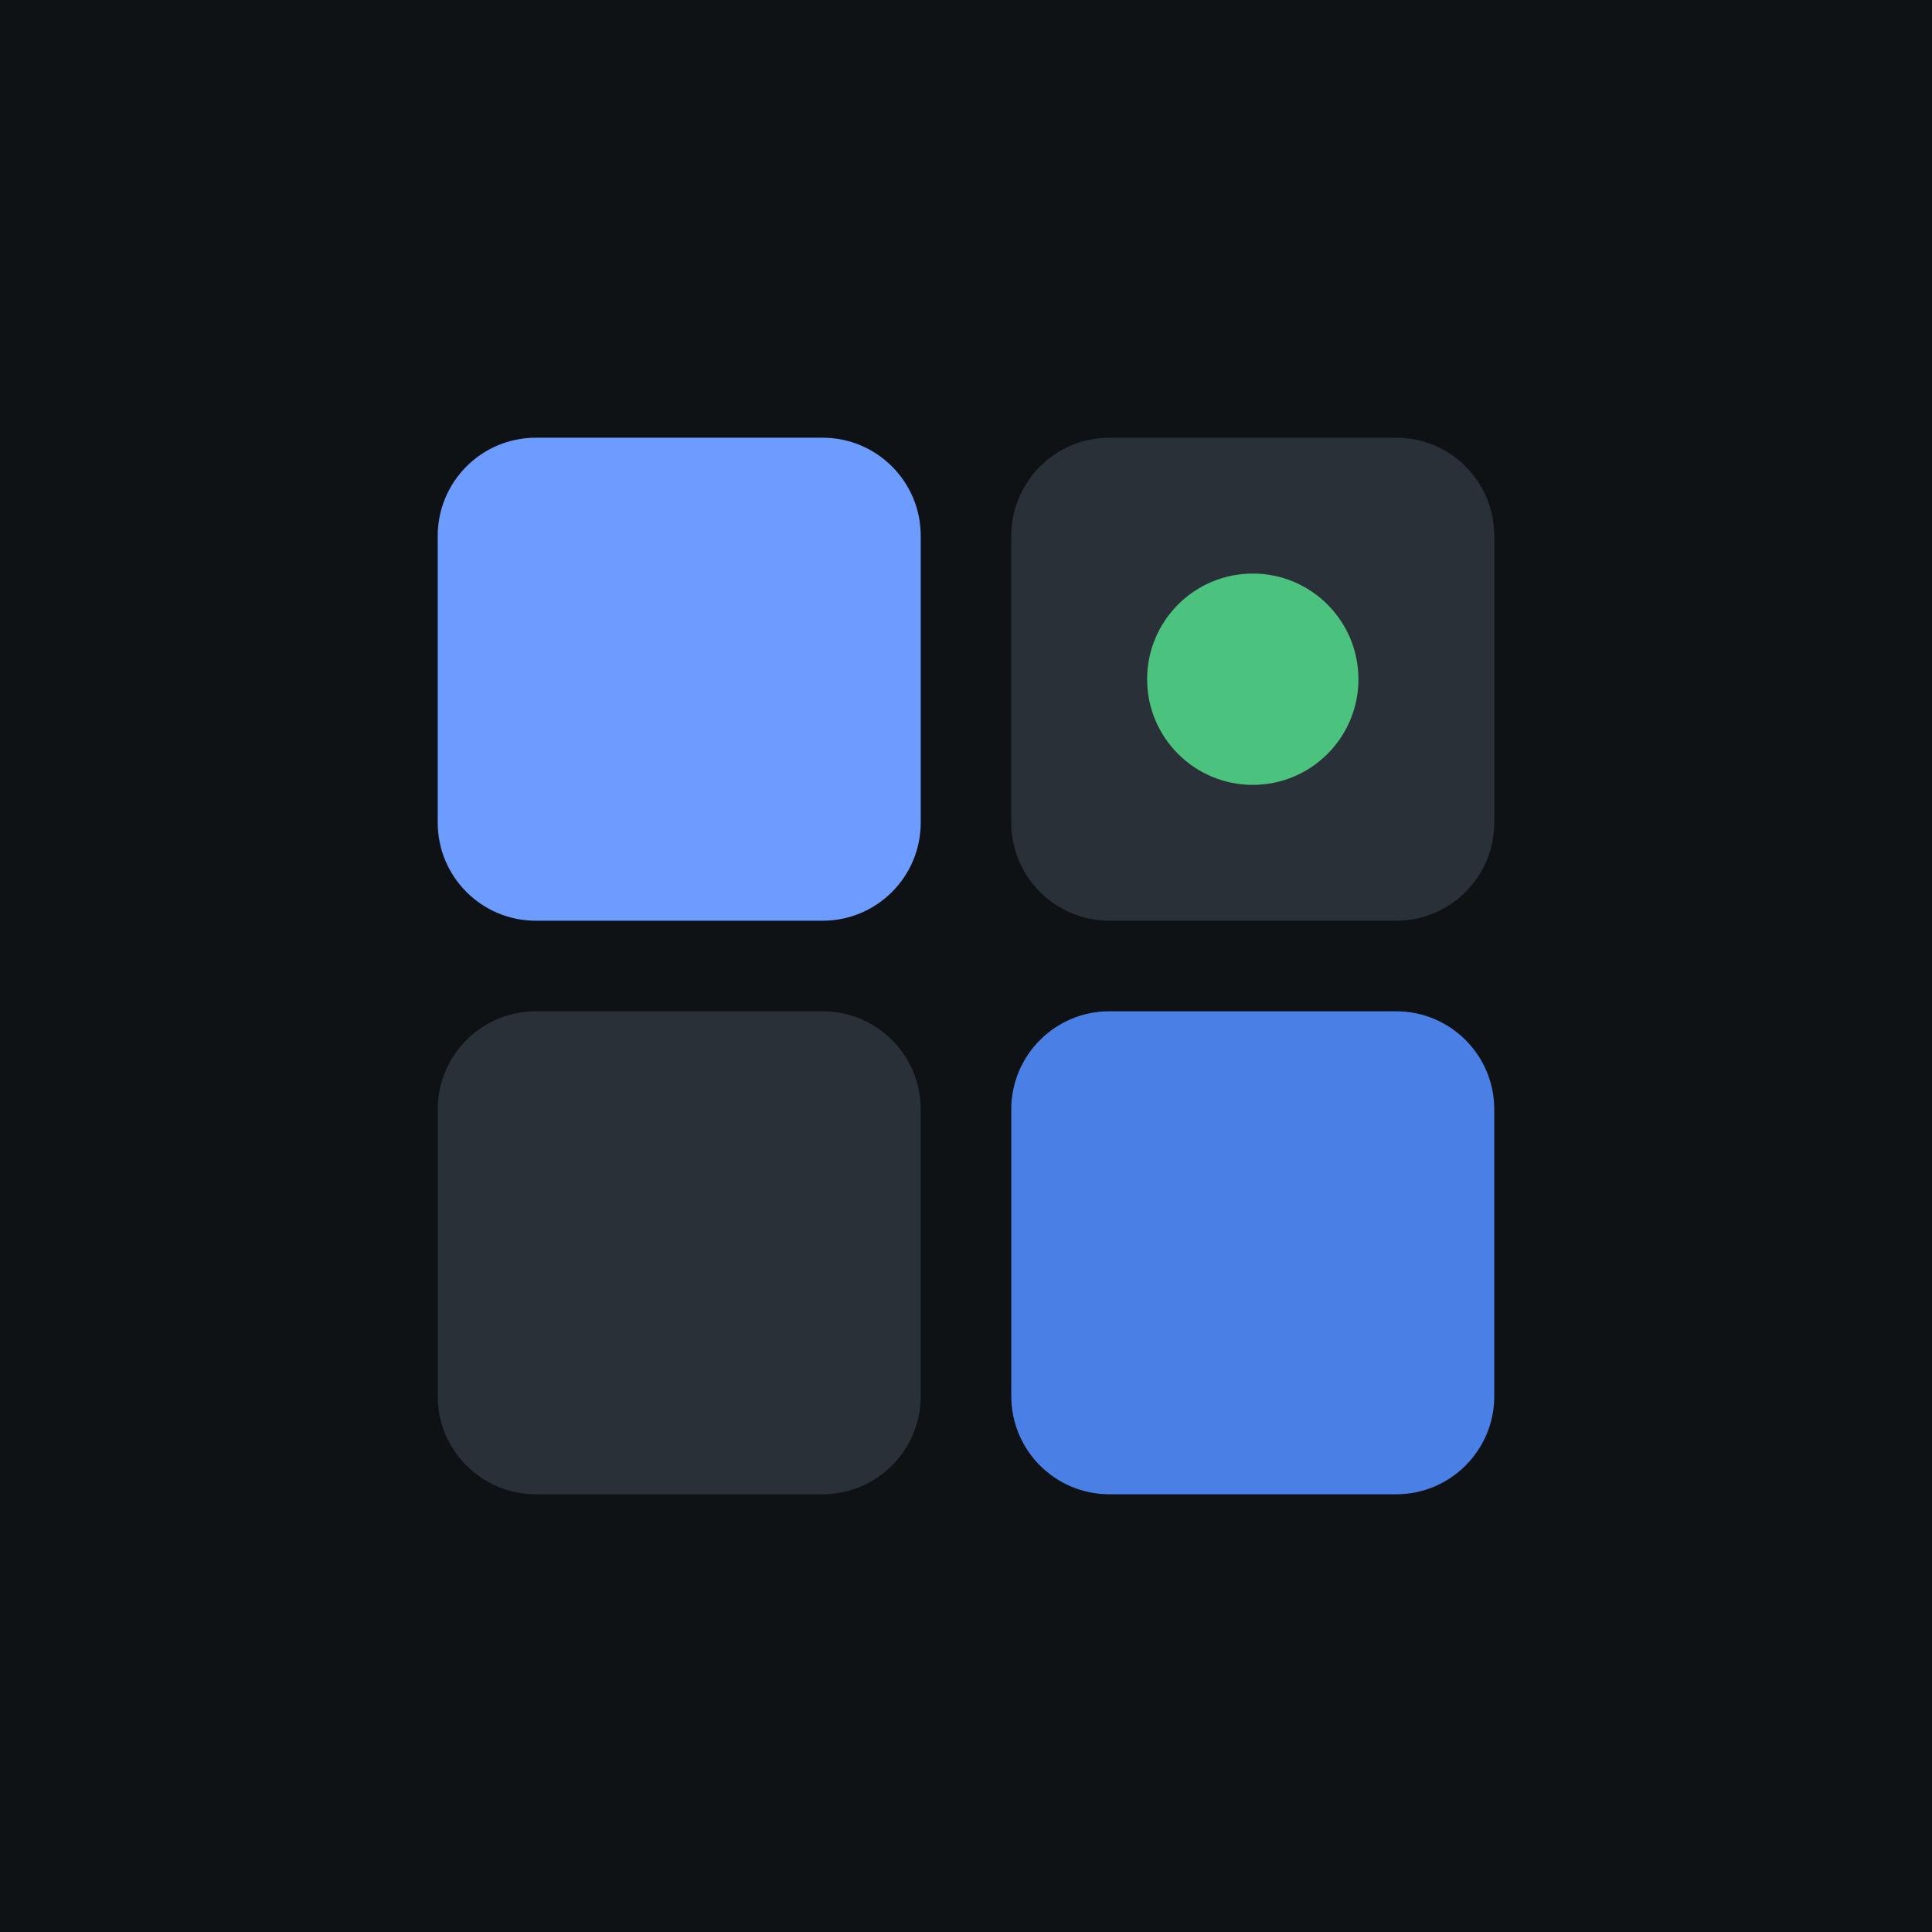
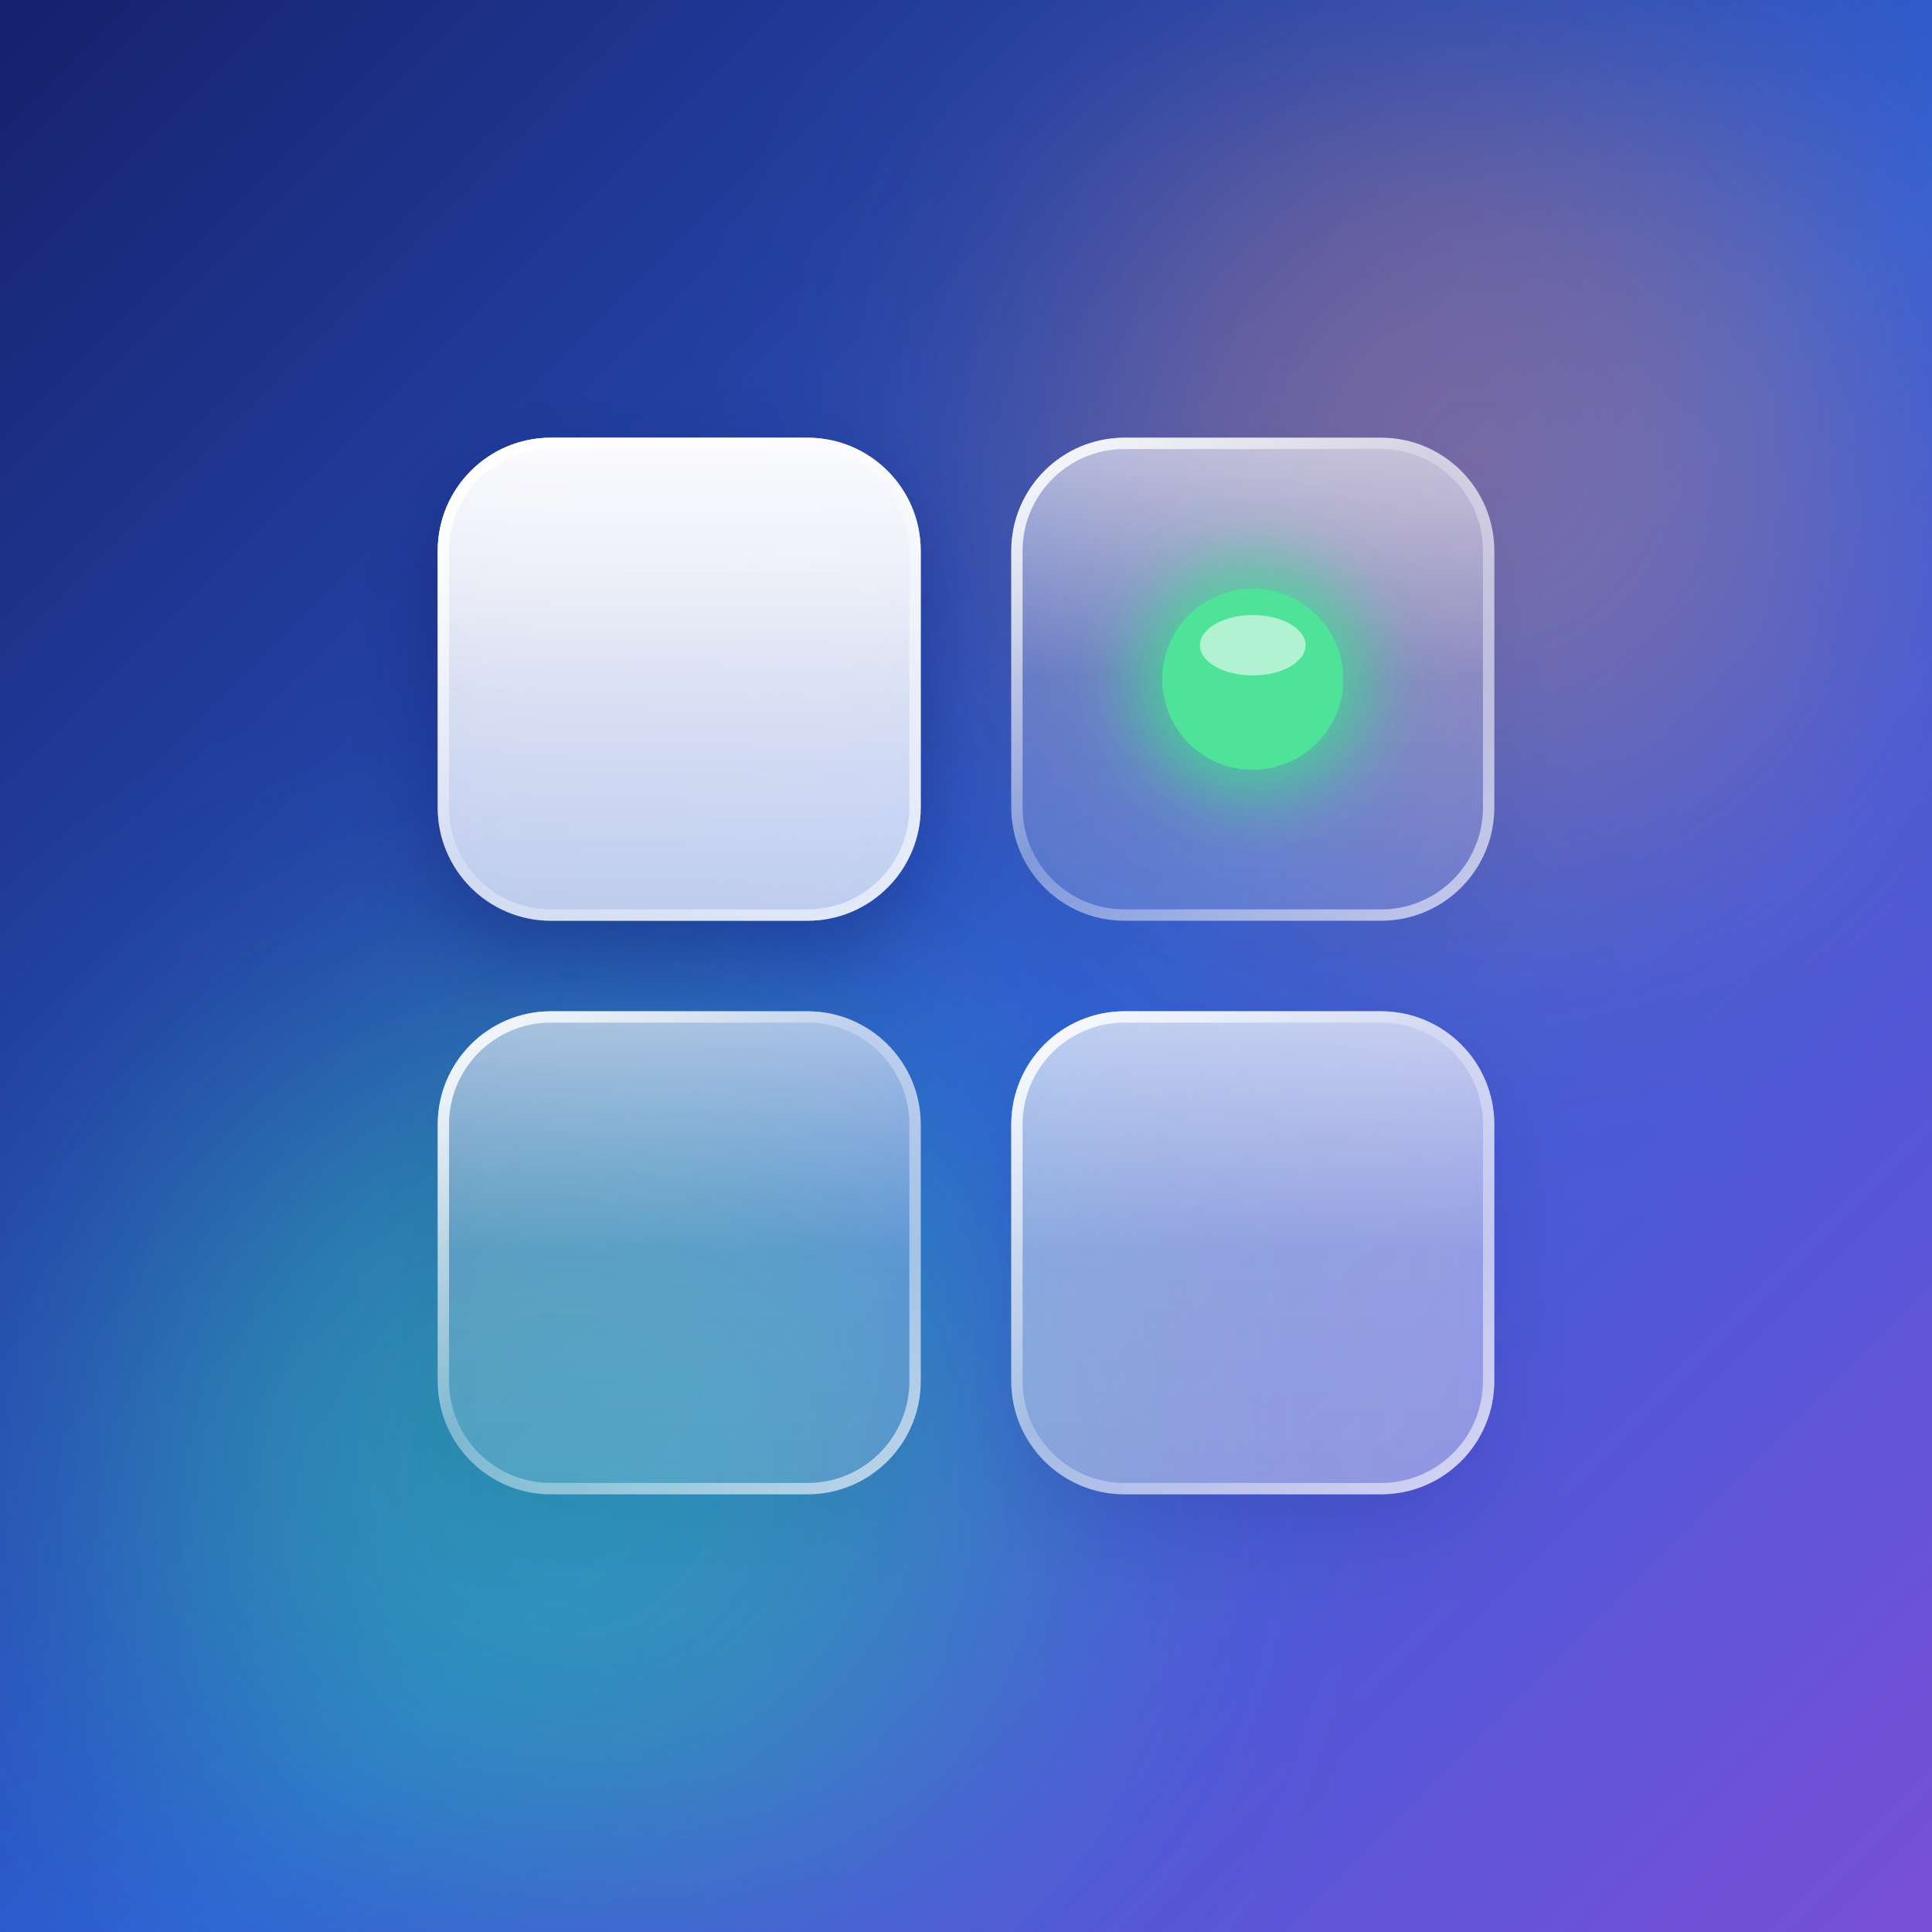
<svg xmlns="http://www.w3.org/2000/svg" viewBox="0 0 512 512">
-   <rect width="512" height="512" fill="#0f1215" />
-   <rect x="116" y="116" width="128" height="128" rx="26" fill="#6c9cff" />
-   <rect x="268" y="116" width="128" height="128" rx="26" fill="#2a3038" />
-   <rect x="116" y="268" width="128" height="128" rx="26" fill="#2a3038" />
-   <rect x="268" y="268" width="128" height="128" rx="26" fill="#4a7fe6" />
-   <circle cx="332" cy="180" r="28" fill="#4cc27f" />
+   <defs>
+     <linearGradient id="bg" x1="0" y1="0" x2="1" y2="1">
+       <stop offset="0" stop-color="#16206b" />
+       <stop offset=".55" stop-color="#2f5fd6" />
+       <stop offset="1" stop-color="#7a4fd8" />
+     </linearGradient>
+     <filter id="soft" x="-50%" y="-50%" width="200%" height="200%">
+       <feGaussianBlur stdDeviation="46" />
+     </filter>
+     <filter id="glow" x="-100%" y="-100%" width="300%" height="300%">
+       <feGaussianBlur stdDeviation="10" />
+     </filter>
+     <filter id="drop" x="-30%" y="-30%" width="160%" height="160%">
+       <feDropShadow dx="0" dy="10" stdDeviation="12" flood-color="#0a1040" flood-opacity=".35" />
+     </filter>
+     <linearGradient id="sheen" x1="0" y1="0" x2="0" y2="1">
+       <stop offset="0" stop-color="#fff" stop-opacity=".55" />
+       <stop offset=".5" stop-color="#fff" stop-opacity=".08" />
+       <stop offset="1" stop-color="#fff" stop-opacity=".02" />
+     </linearGradient>
+     <linearGradient id="rim" x1="0" y1="0" x2="1" y2="1">
+       <stop offset="0" stop-color="#fff" stop-opacity=".95" />
+       <stop offset=".45" stop-color="#fff" stop-opacity=".25" />
+       <stop offset="1" stop-color="#fff" stop-opacity=".6" />
+     </linearGradient>
+     <linearGradient id="lit" x1="0" y1="0" x2="0" y2="1">
+       <stop offset="0" stop-color="#ffffff" stop-opacity=".95" />
+       <stop offset="1" stop-color="#dfe8ff" stop-opacity=".78" />
+     </linearGradient>
+     <g id="tile">
+       <rect width="128" height="128" rx="30" fill="url(#sheen)" />
+       <rect x="1.5" y="1.5" width="125" height="125" rx="28.5" fill="none" stroke="url(#rim)" stroke-width="3" />
+     </g>
+   </defs>
+   <rect width="512" height="512" fill="url(#bg)" />
+   <circle cx="150" cy="390" r="120" fill="#2fd39a" opacity=".45" filter="url(#soft)" />
+   <circle cx="390" cy="120" r="110" fill="#ff8a5c" opacity=".35" filter="url(#soft)" />
+   <g filter="url(#drop)">
+     <rect x="116" y="116" width="128" height="128" rx="30" fill="url(#lit)" />
+     <rect x="268" y="116" width="128" height="128" rx="30" fill="#ffffff" fill-opacity=".14" />
+     <rect x="116" y="268" width="128" height="128" rx="30" fill="#ffffff" fill-opacity=".14" />
+     <rect x="268" y="268" width="128" height="128" rx="30" fill="#ffffff" fill-opacity=".34" />
+   </g>
+   <use href="#tile" x="116" y="116" />
+   <use href="#tile" x="268" y="116" />
+   <use href="#tile" x="116" y="268" />
+   <use href="#tile" x="268" y="268" />
+   <circle cx="332" cy="180" r="30" fill="#3ee08f" filter="url(#glow)" opacity=".9" />
+   <circle cx="332" cy="180" r="24" fill="#4fe39a" />
+   <ellipse cx="332" cy="171" rx="14" ry="8" fill="#fff" opacity=".55" />
</svg>
